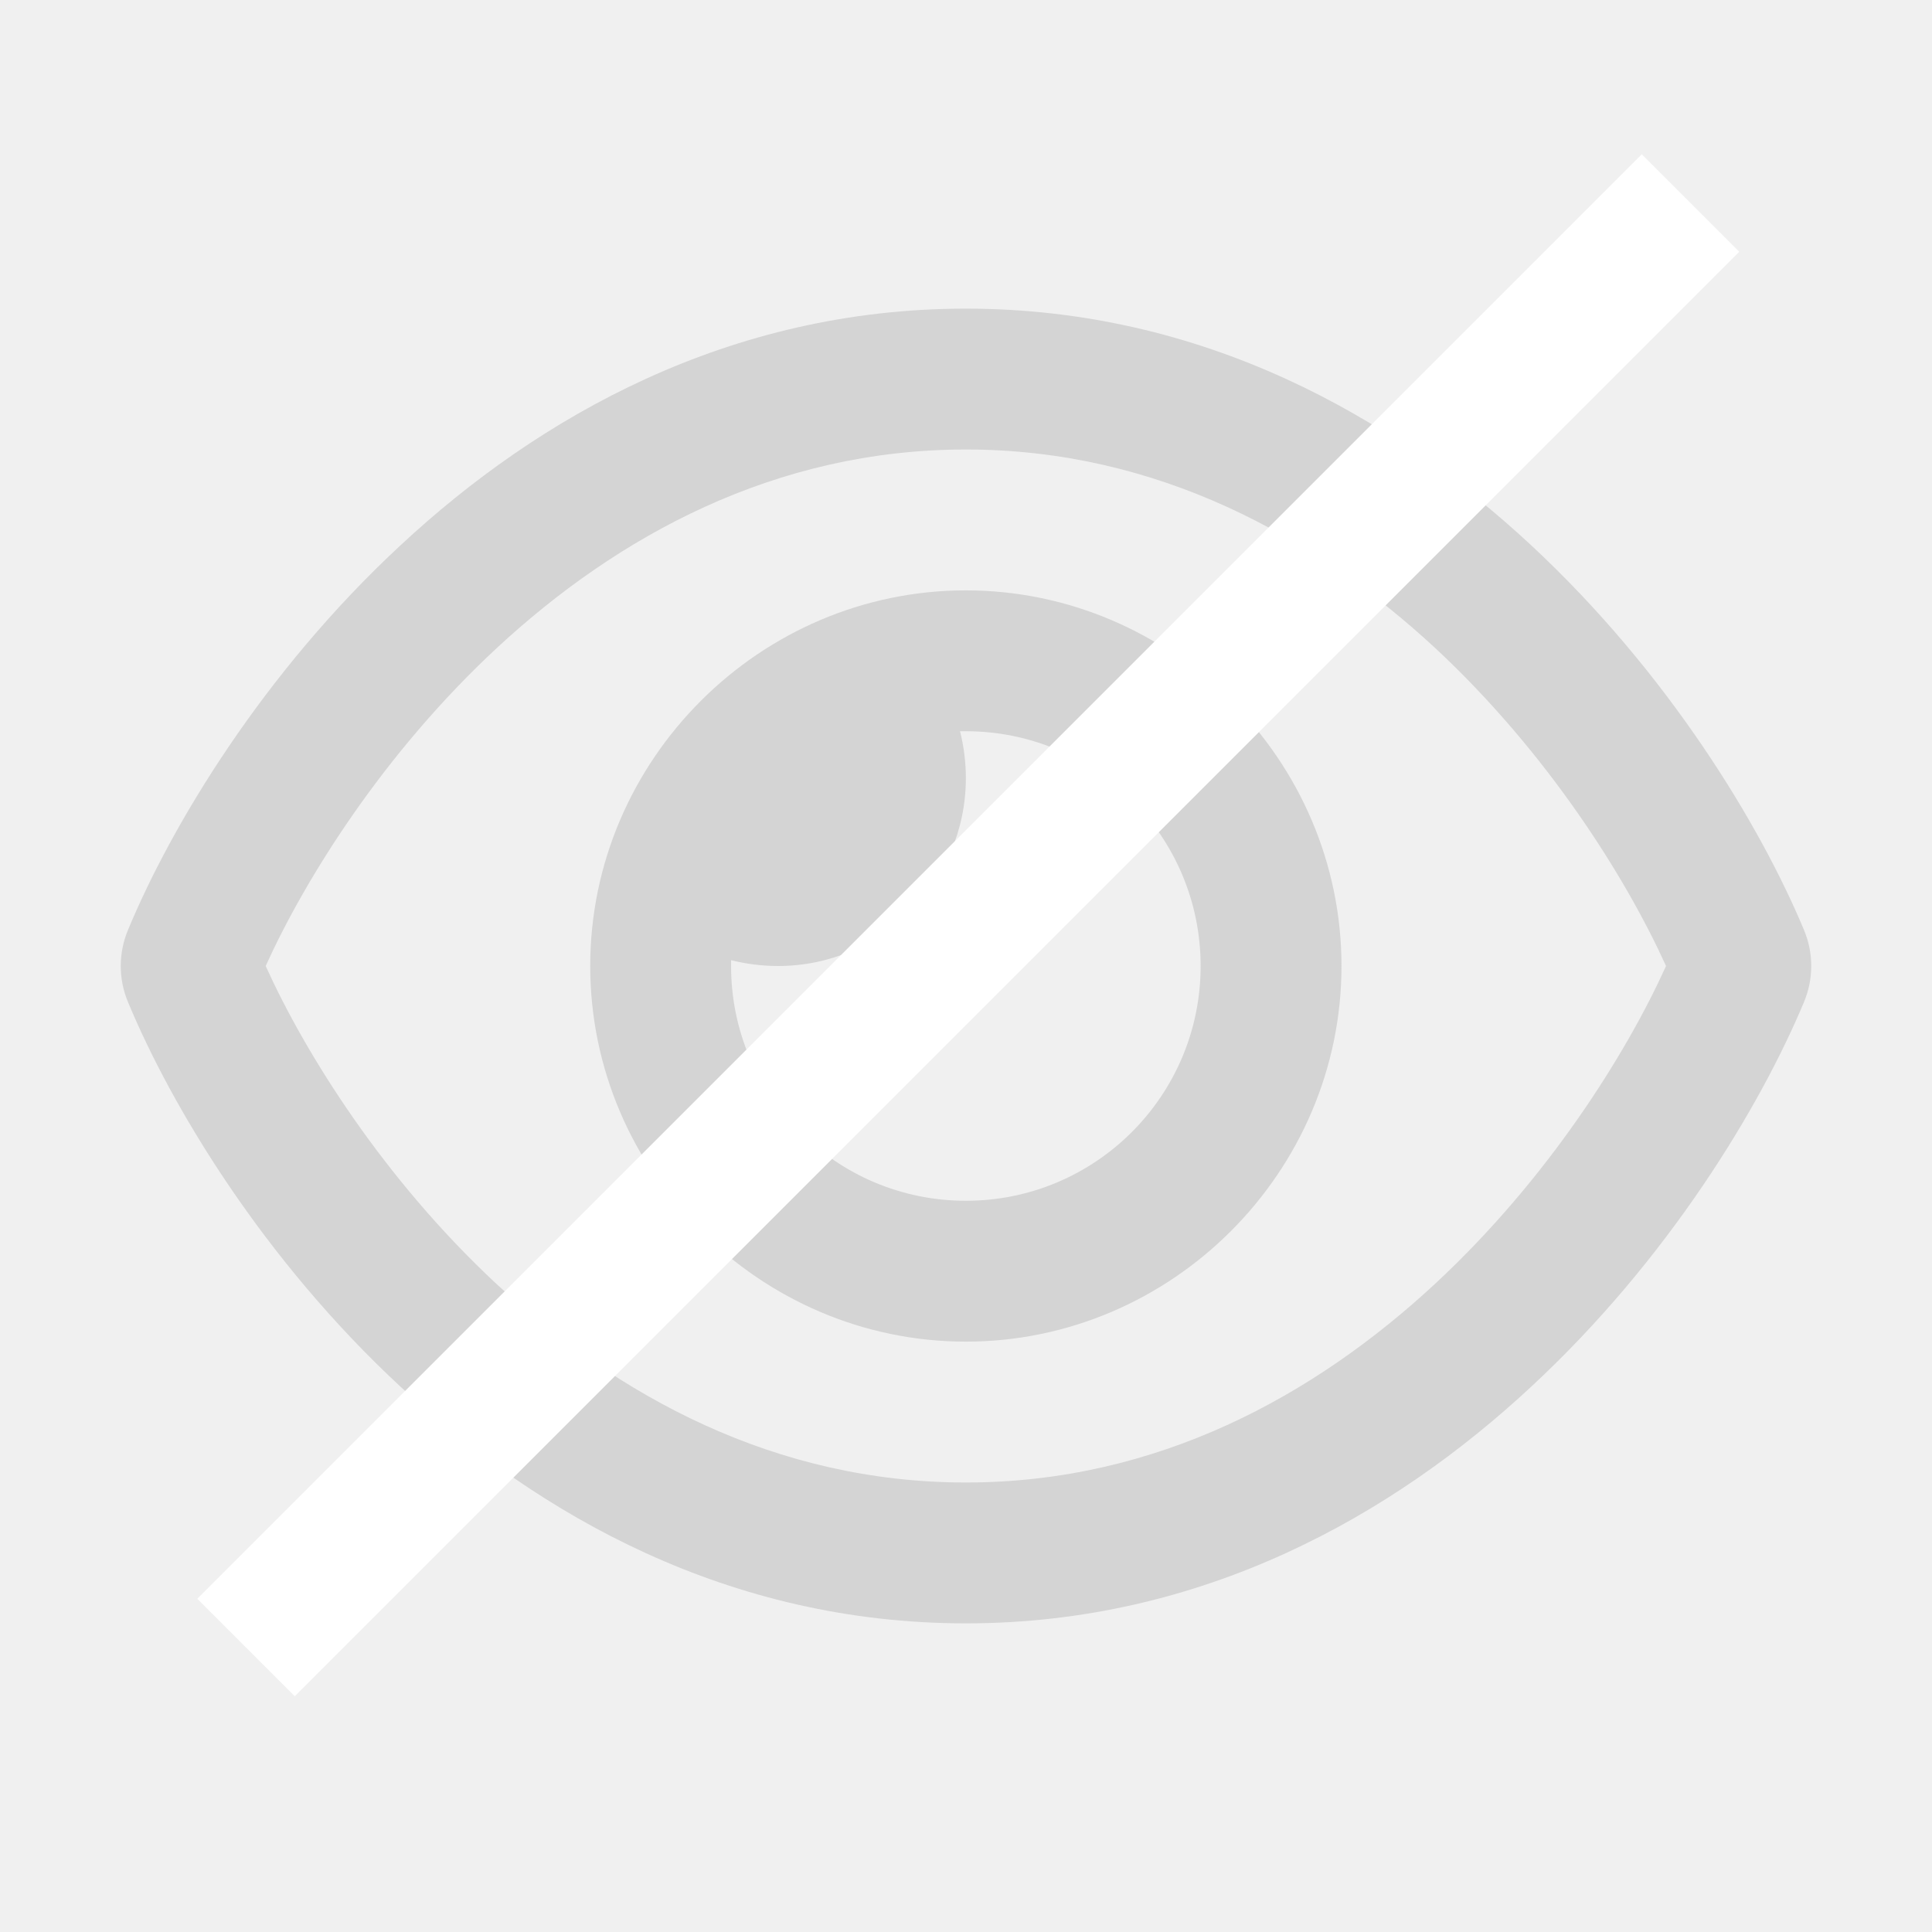
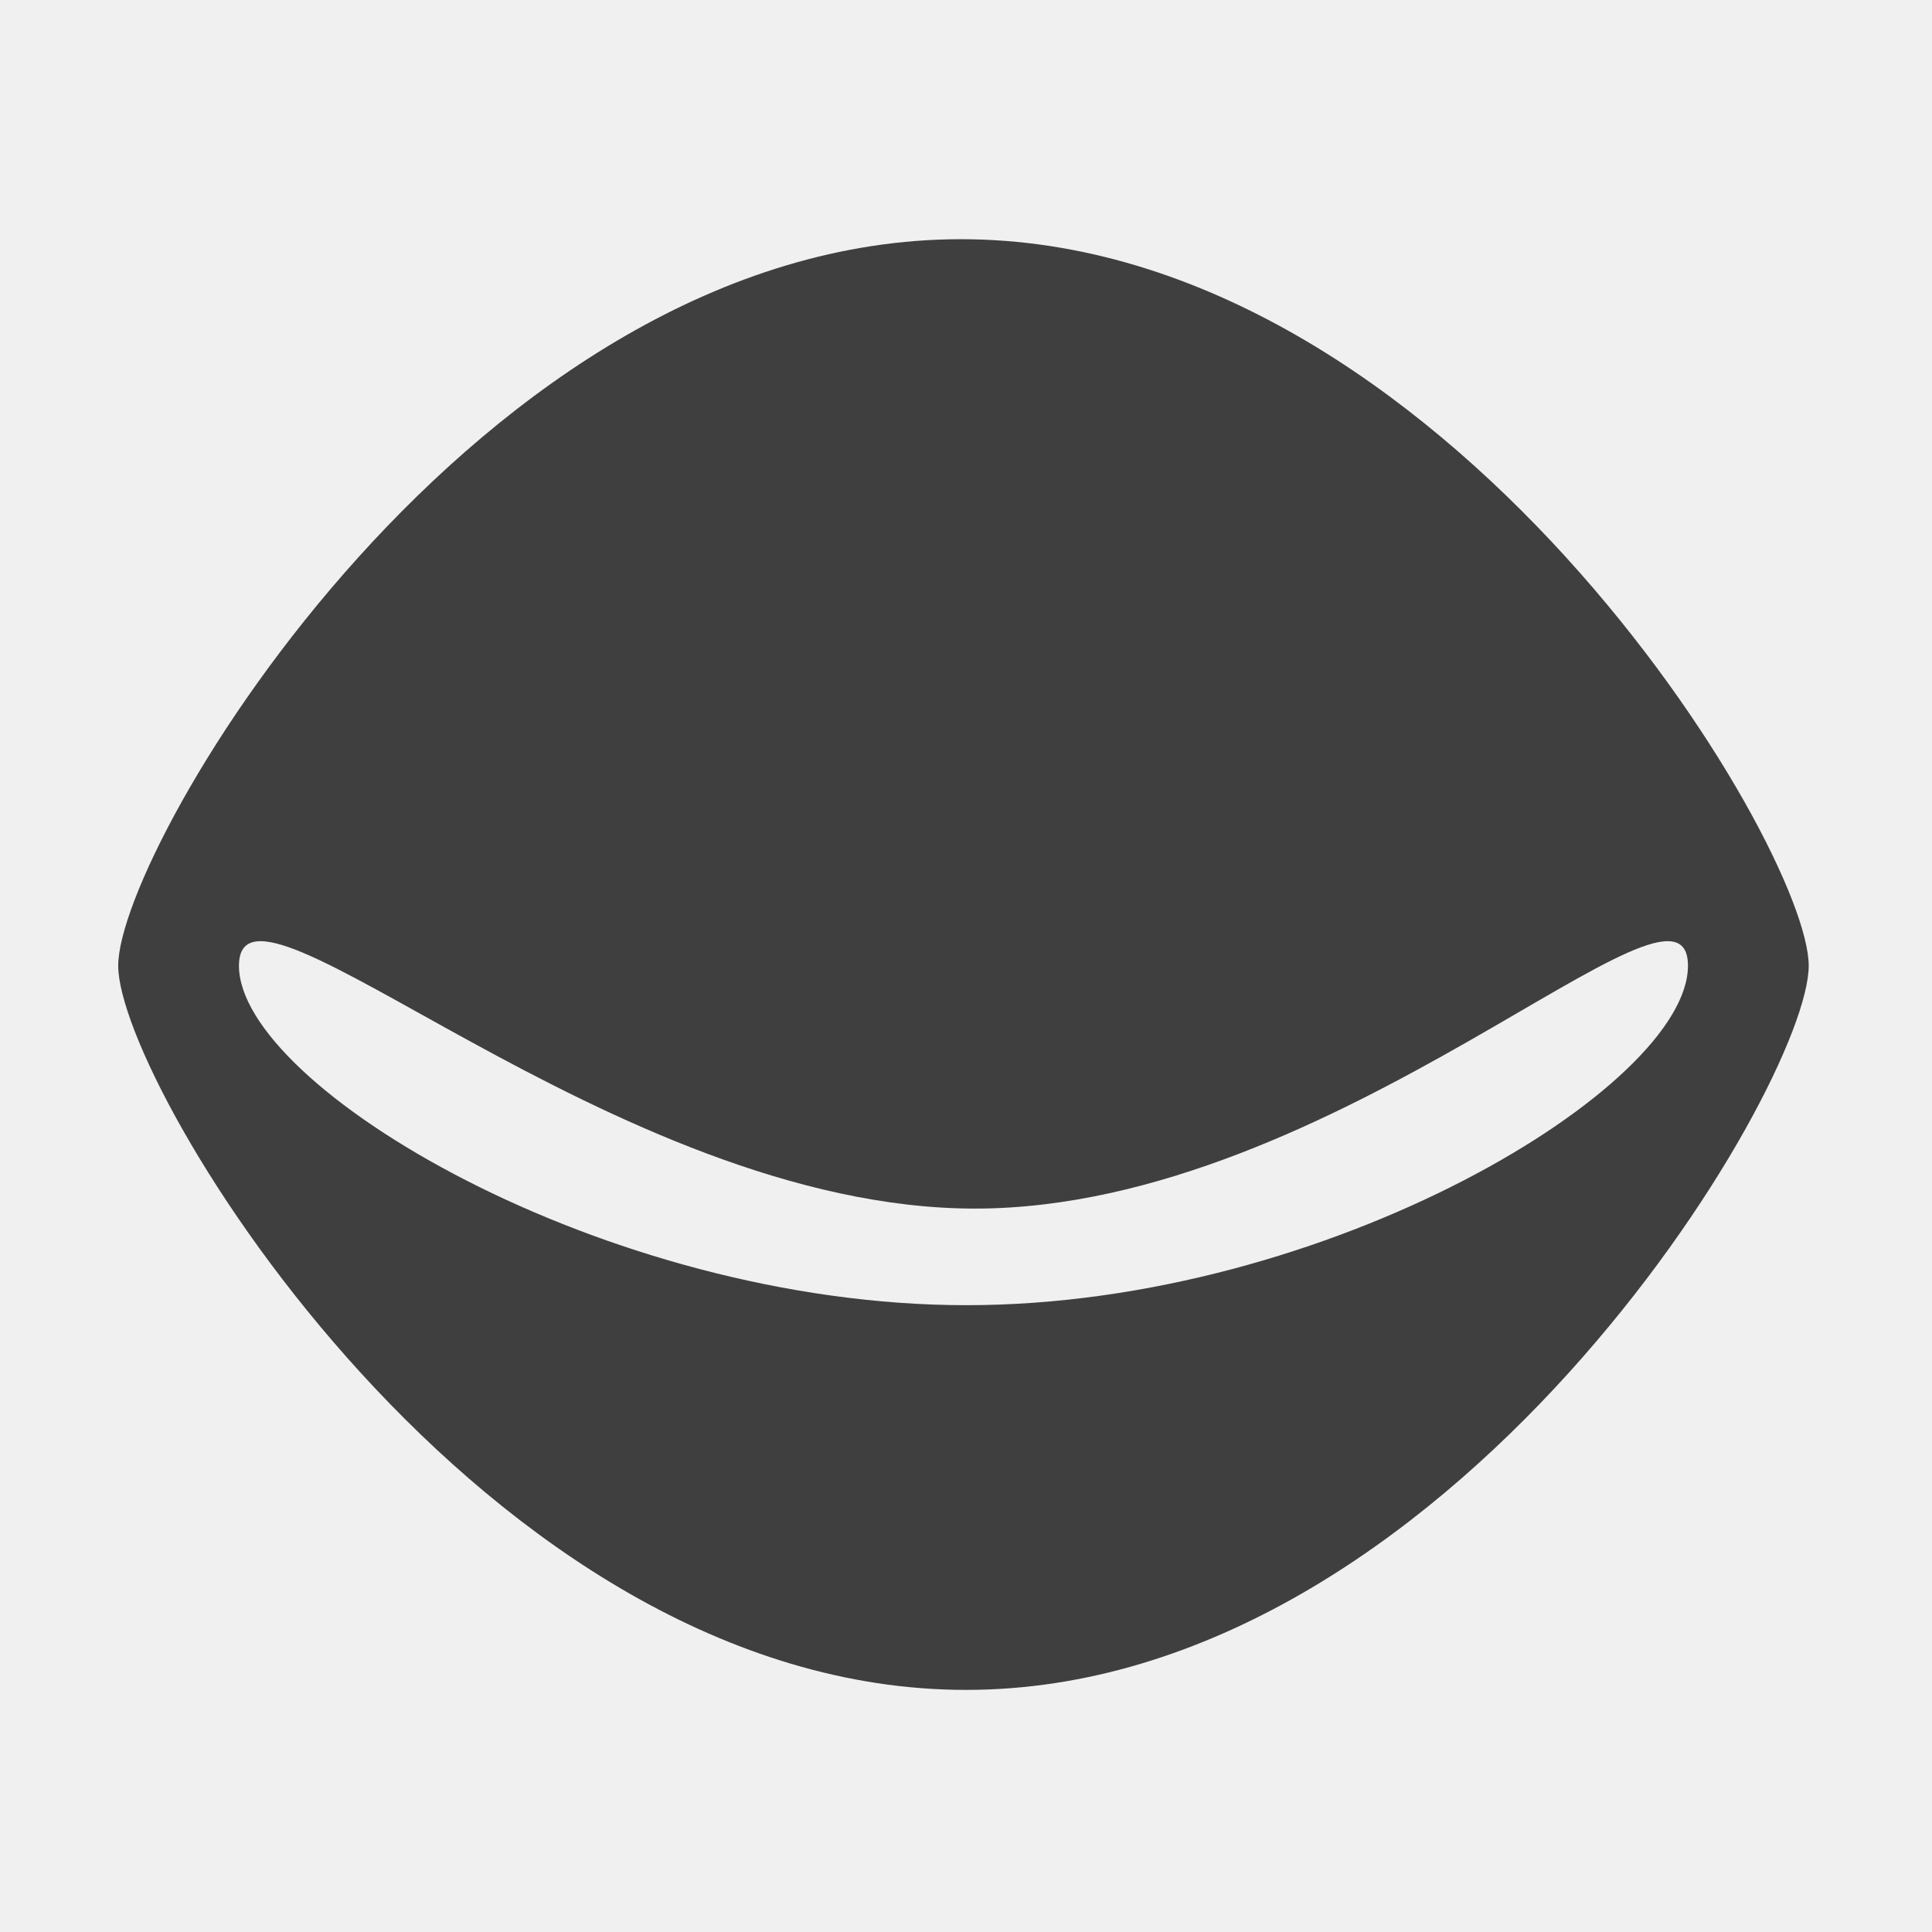
- <svg xmlns="http://www.w3.org/2000/svg" width="100%" height="100%" viewBox="0 0 16 16" version="1.1" xml:space="preserve" style="fill-rule:evenodd;clip-rule:evenodd;stroke-linejoin:round;stroke-miterlimit:2;">
-   <g transform="matrix(0.77771,0,0,0.77771,0.999392,1.77832)">
-     <path d="M9,2.5C6.963,2.5 5.287,3.425 4.003,4.616C2.8,5.734 1.969,7.063 1.544,8C1.969,8.938 2.8,10.266 4,11.384C5.287,12.575 6.963,13.5 9,13.5C11.038,13.5 12.713,12.575 13.997,11.384C15.2,10.266 16.031,8.938 16.456,8C16.031,7.063 15.2,5.734 14,4.616C12.713,3.425 11.038,2.5 9,2.5ZM2.981,3.519C4.453,2.15 6.475,1 9,1C11.525,1 13.547,2.15 15.019,3.519C16.481,4.878 17.459,6.5 17.925,7.616C18.028,7.863 18.028,8.137 17.925,8.384C17.459,9.5 16.481,11.125 15.019,12.481C13.547,13.85 11.525,15 9,15C6.475,15 4.453,13.85 2.981,12.481C1.519,11.125 0.541,9.5 0.078,8.384C-0.025,8.138 -0.025,7.863 0.078,7.616C0.541,6.5 1.519,4.875 2.981,3.519ZM9,10.5C10.381,10.5 11.5,9.381 11.5,8C11.5,6.619 10.381,5.5 9,5.5L8.938,5.5C8.978,5.659 9,5.828 9,6C9,7.103 8.103,8 7,8C6.828,8 6.659,7.978 6.5,7.938L6.5,8C6.5,9.381 7.619,10.5 9,10.5ZM9,4C11.194,4 13,5.806 13,8C13,10.194 11.194,12 9,12C6.806,12 5,10.194 5,8C5,5.806 6.806,4 9,4Z" style="fill:rgb(212,212,212);fill-rule:nonzero;" />
-   </g>
-   <g transform="matrix(0.920194,-0.920194,0.80723,0.80723,-1.01375,14.2736)">
-     <rect x="2" y="1" width="13" height="1" style="fill:white;" />
-   </g>
+ <svg xmlns="http://www.w3.org/2000/svg" id="svg86" viewBox="0, 0, 16, 16" height="16" width="16" y="0" x="0" version="1.1">
+   <defs id="defs90" />
+   <path id="path159" d="m 4.479,13.498 v 0" style="fill:#3f3f3f;fill-opacity:1;stroke:#000000;stroke-width:1" />
+   <path id="path161" d="m 12.479,5.498 v 0" style="fill:#3f3f3f;fill-opacity:1;stroke:#000000;stroke-width:1" />
+   <path id="path163" d="m 7.958,1.981 c 4,0 7.021,5.017 7.021,6.017 0,1 -2.979,5.997 -6.979,5.997 -4,0 -7.021,-4.997 -7.021,-5.997 0,-1 2.979,-6.017 6.979,-6.017 z m 0.116,8.028 c -3,0 -6.095,-3.011 -6.095,-2.011 0,1 3.025,2.811 6.025,2.811 3,0 5.975,-1.811 5.975,-2.811 0,-1 -2.905,2.011 -5.905,2.011 z" style="fill:#3f3f3f;fill-opacity:1" />
</svg>
